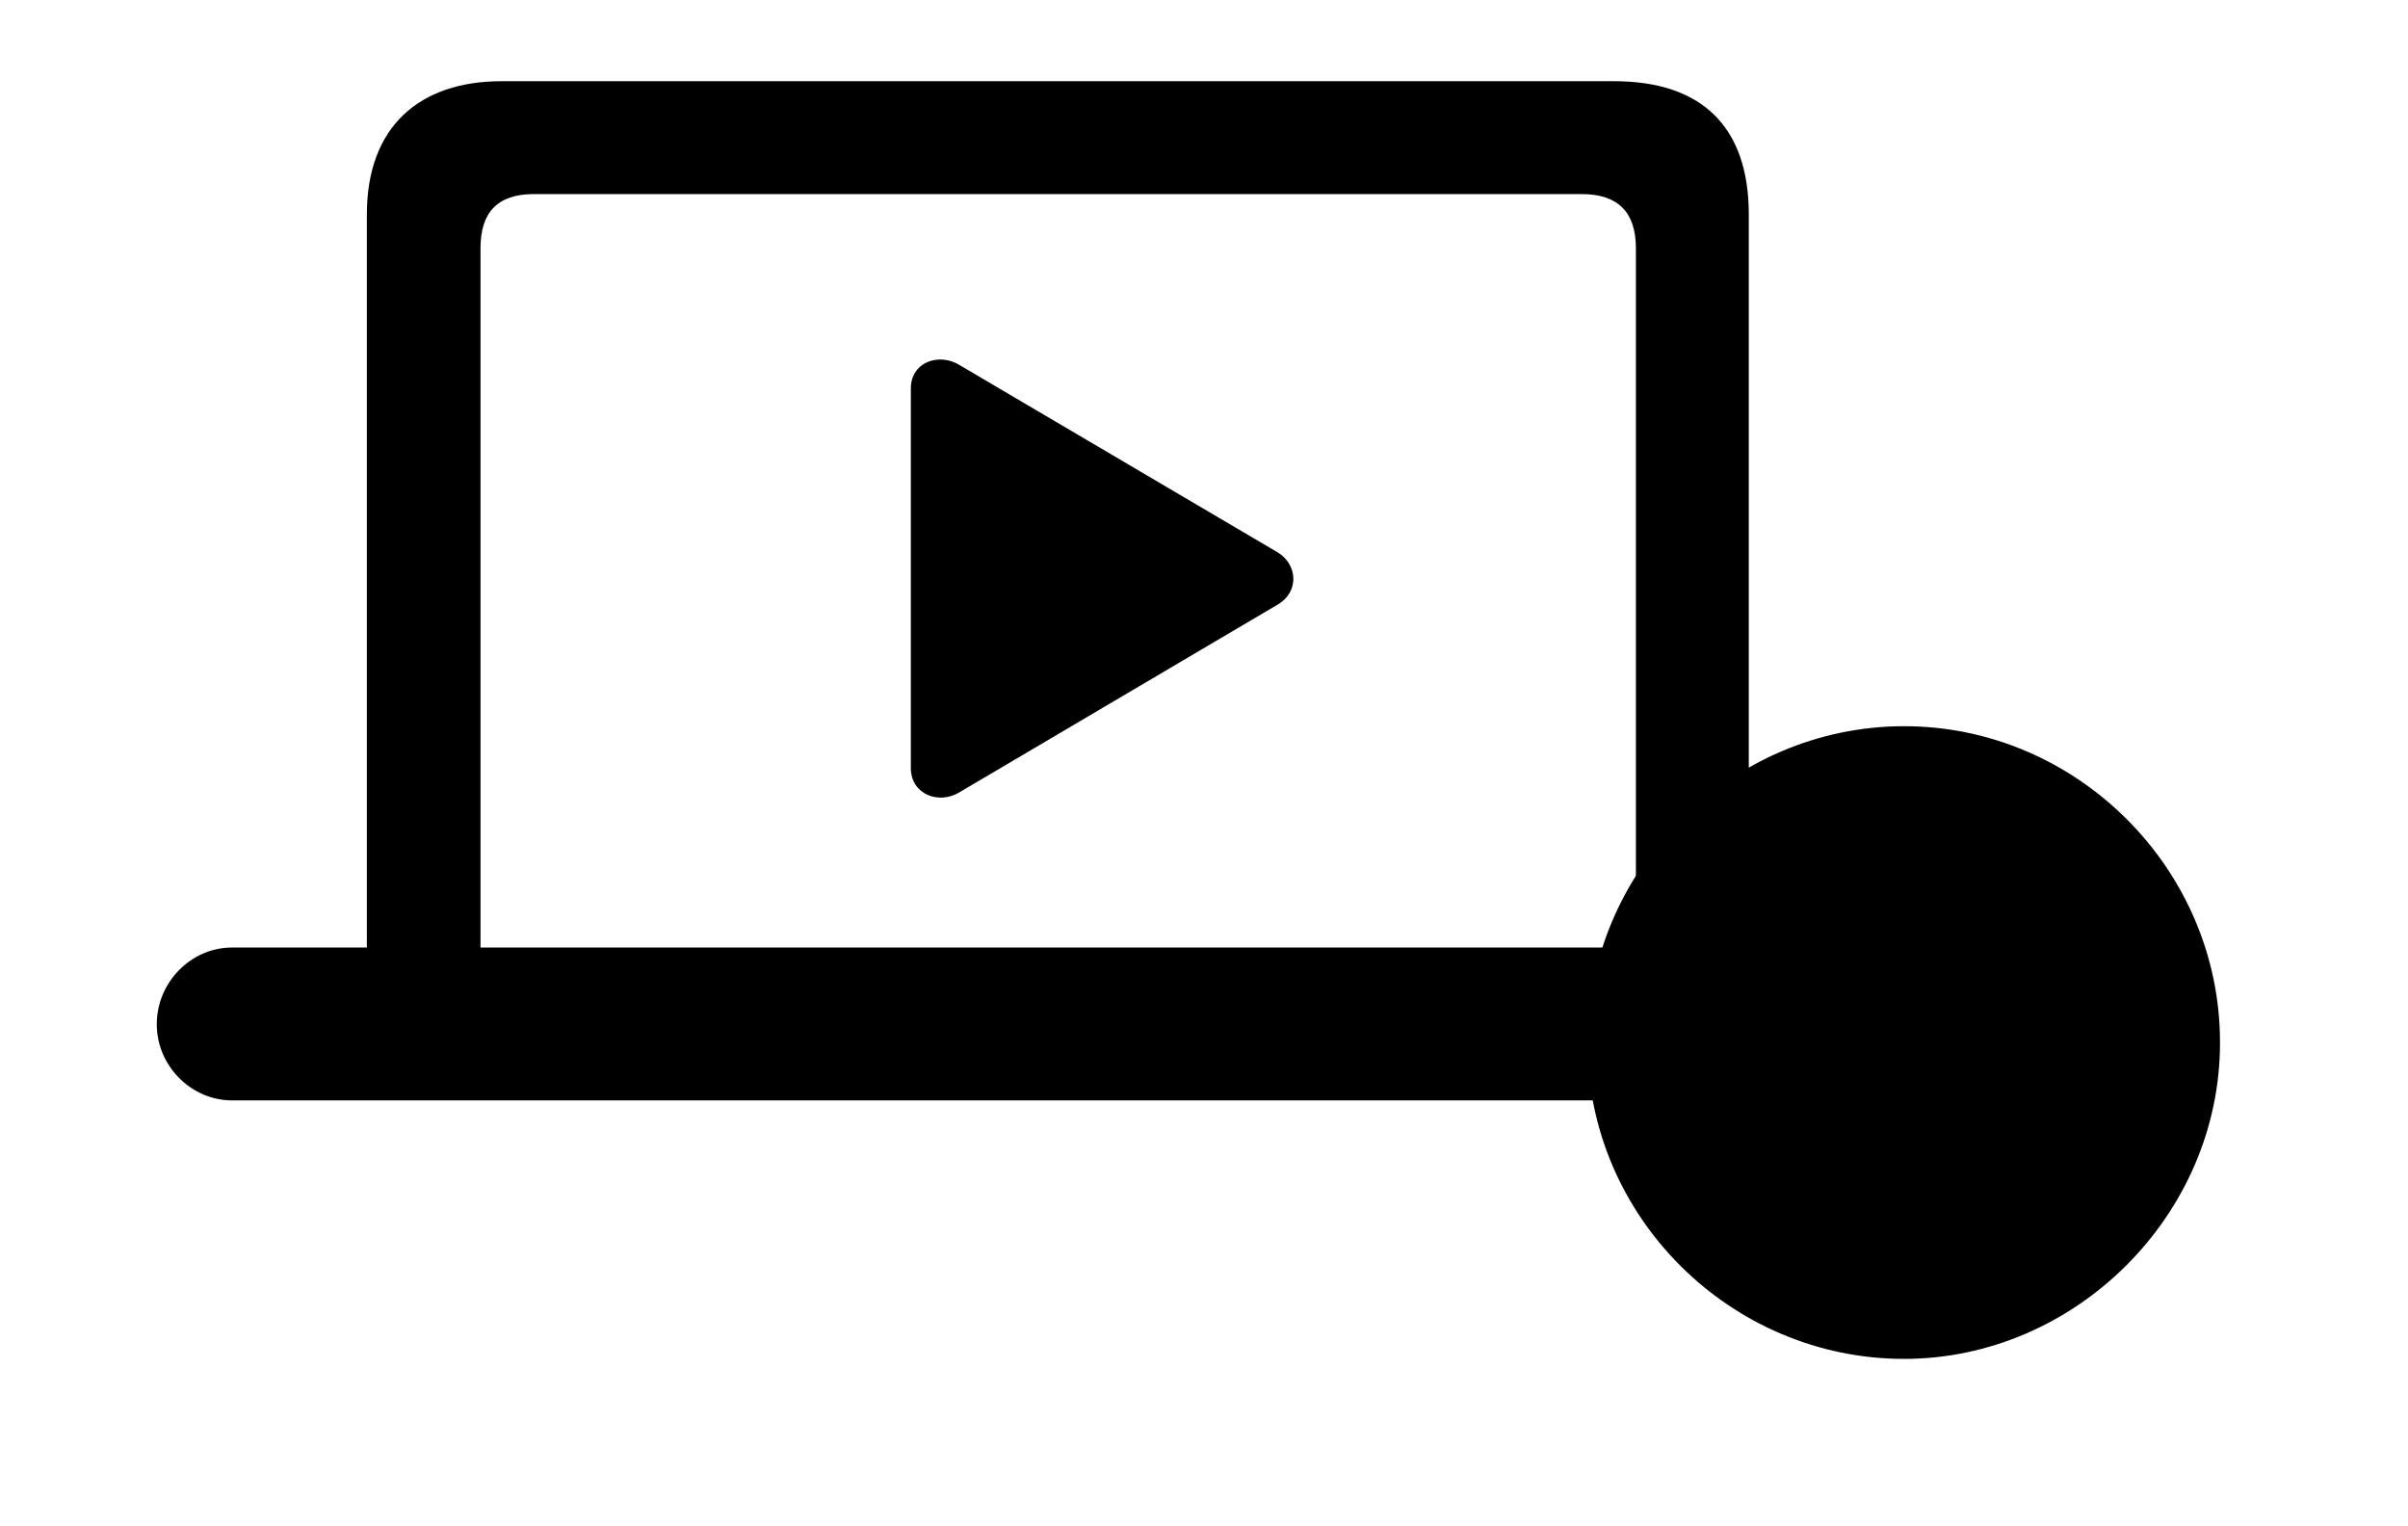
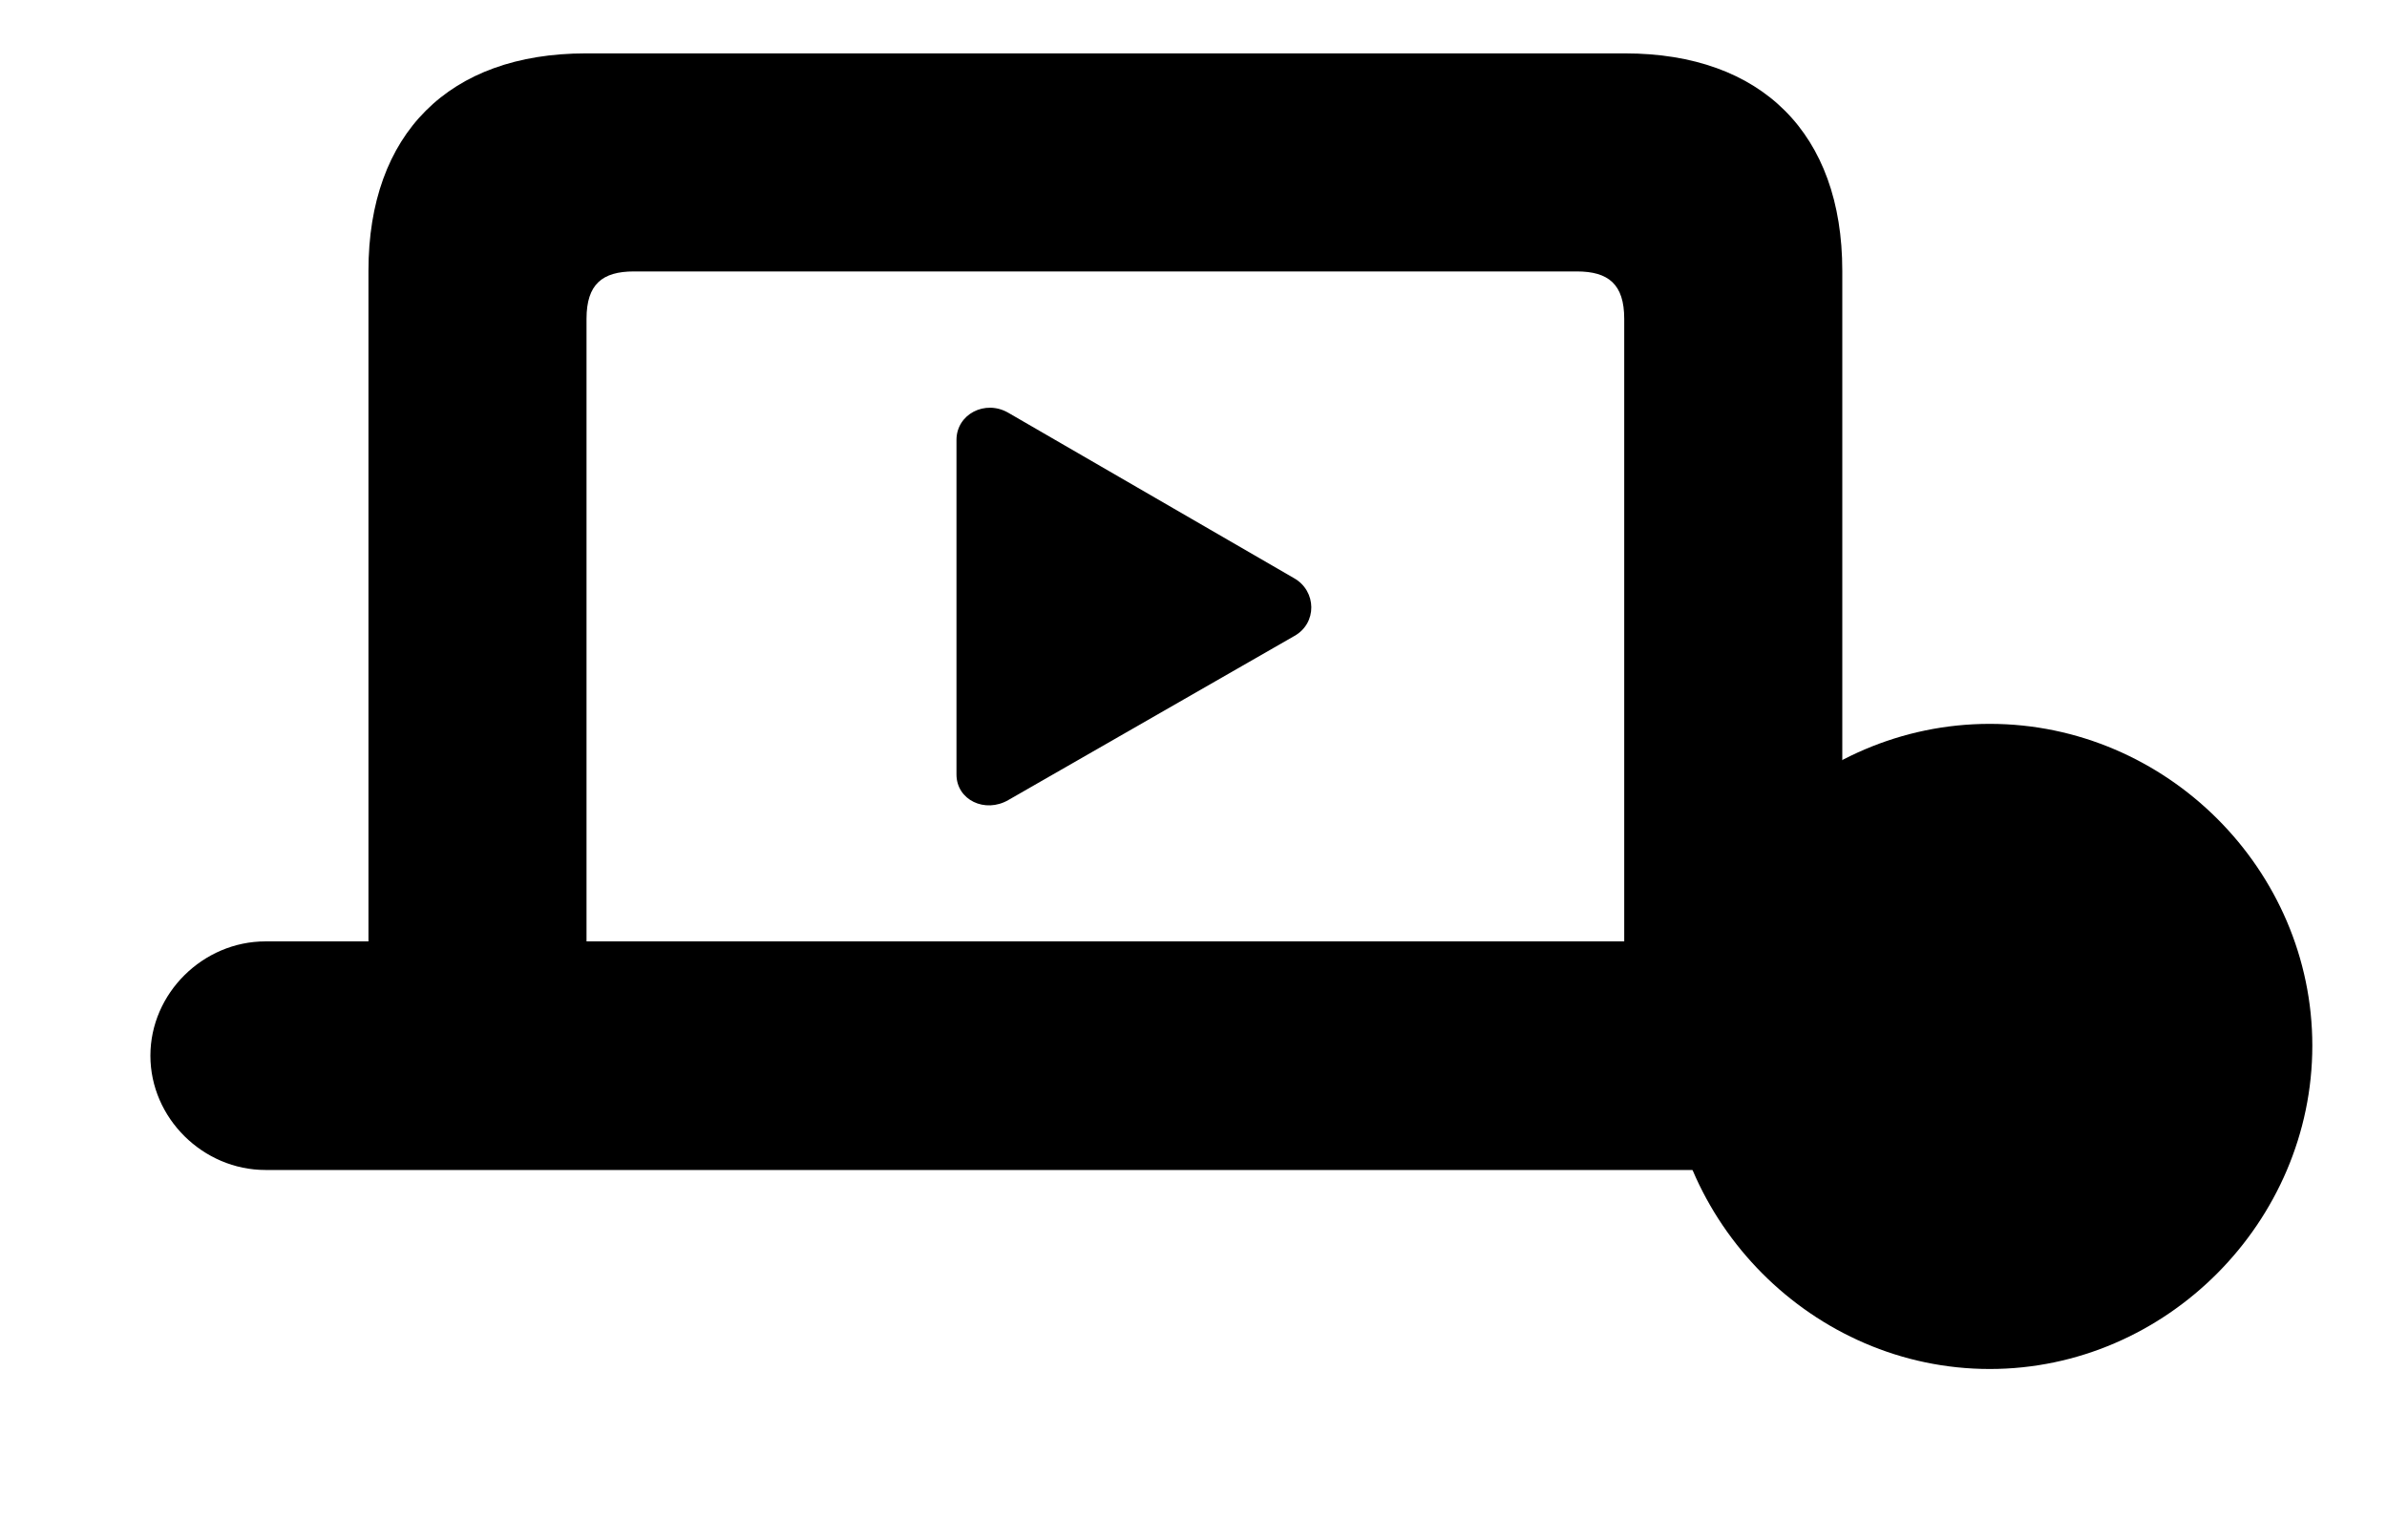
- <svg xmlns="http://www.w3.org/2000/svg" version="1.1" viewBox="0 -72 150 95">
-   <path fill="black" d="M9.766-8.203C9.766-5.615 11.914-3.467 14.453-3.467L117.334-3.467C119.922-3.467 122.021-5.615 122.021-8.203C122.021-10.84 119.922-12.988 117.334-12.988L108.936-12.988L108.936-58.643C108.936-64.111 106.006-66.943 100.537-66.943L31.25-66.943C26.123-66.943 22.852-64.111 22.852-58.643L22.852-12.988L14.453-12.988C11.914-12.988 9.766-10.84 9.766-8.203ZM29.932-12.988L29.932-56.543C29.932-58.789 31.006-59.912 33.252-59.912L98.535-59.912C100.781-59.912 101.904-58.789 101.904-56.543L101.904-12.988Z" />
-   <path fill="black" d="M56.738-24.17C56.738-22.51 58.496-21.875 59.766-22.656L79.639-34.375C80.908-35.156 80.859-36.816 79.59-37.598L59.766-49.268C58.496-50.049 56.738-49.463 56.738-47.803Z" />
-   <path fill="none" d="M118.611 18.345C132.43 18.345 144.002 6.772 144.002-7.046C144.002-21.011 132.527-32.437 118.611-32.437C104.646-32.437 93.22-21.011 93.22-7.046C93.22 6.919 104.646 18.345 118.611 18.345Z" />
-   <path fill="black" d="M118.611 12.632C129.256 12.632 138.289 3.696 138.289-7.046C138.313-17.837 129.402-26.772 118.611-26.772C107.82-26.772 98.885-17.837 98.885-7.046C98.885 3.794 107.82 12.632 118.611 12.632Z" />
-   <path fill="black" d="M112.312 1.792C111.14 1.792 110.652 1.157 110.652 0.278L110.652-14.517C110.652-15.444 111.14-16.079 112.312-16.079L114.558-16.079C115.681-16.079 116.218-15.444 116.218-14.517L116.218 0.278C116.218 1.157 115.681 1.792 114.558 1.792L112.312 1.792ZM123.103 1.792C121.98 1.792 121.394 1.157 121.394 0.278L121.394-14.517C121.394-15.444 121.98-16.079 123.103-16.079L125.349-16.079C126.472-16.079 126.961-15.444 126.961-14.517L126.961 0.278C126.961 1.157 126.472 1.792 125.349 1.792L123.103 1.792Z" />
+ <svg xmlns="http://www.w3.org/2000/svg" version="1.1" viewBox="0 -75 155 100">
+   <path fill="black" d="M9.766-6.445C9.766-2.393 13.184 0.977 17.236 0.977L126.318 0.977C130.371 0.977 133.789-2.393 133.789-6.445C133.789-10.498 130.371-13.867 126.318-13.867L119.629-13.867L119.629-57.422C119.629-66.309 114.404-71.533 105.518-71.533L38.037-71.533C29.15-71.533 23.926-66.309 23.926-57.422L23.926-13.867L17.236-13.867C13.184-13.867 9.766-10.498 9.766-6.445ZM38.086-13.867L38.086-54.297C38.086-56.543 39.111-57.373 41.162-57.373L102.393-57.373C104.443-57.373 105.469-56.543 105.469-54.297L105.469-13.867Z" />
+   <path fill="black" d="M62.109-24.707C62.109-23.047 63.965-22.168 65.478-23.047L84.033-33.691C85.547-34.522 85.498-36.621 84.033-37.451L65.478-48.193C63.965-49.072 62.109-48.096 62.109-46.435Z" />
+   <path fill="none" d="M129.204 20.249C144.146 20.249 156.499 7.847 156.499-7.095C156.499-22.036 144.146-34.341 129.204-34.341C114.263-34.341 101.909-22.036 101.909-7.095C101.909 7.847 114.263 20.249 129.204 20.249Z" />
+   <path fill="black" d="M129.204 13.901C140.679 13.901 150.151 4.331 150.151-7.095C150.151-18.52 140.679-27.993 129.204-27.993C117.729-27.993 108.257-18.52 108.257-7.095C108.257 4.331 117.729 13.901 129.204 13.901Z" />
+   <path fill="black" d="M121.684 3.257C120.22 3.257 119.39 2.329 119.39 0.962L119.39-15.005C119.39-16.372 120.22-17.3 121.684-17.3L125.005-17.3C126.47-17.3 127.349-16.372 127.349-15.005L127.349 0.962C127.349 2.329 126.47 3.257 125.005 3.257L121.684 3.257ZM133.403 3.257C131.938 3.257 131.059 2.329 131.059 0.962L131.059-15.005C131.059-16.372 131.938-17.3 133.403-17.3L136.724-17.3C138.188-17.3 139.019-16.372 139.019-15.005L139.019 0.962C139.019 2.329 138.188 3.257 136.724 3.257L133.403 3.257Z" />
</svg>
